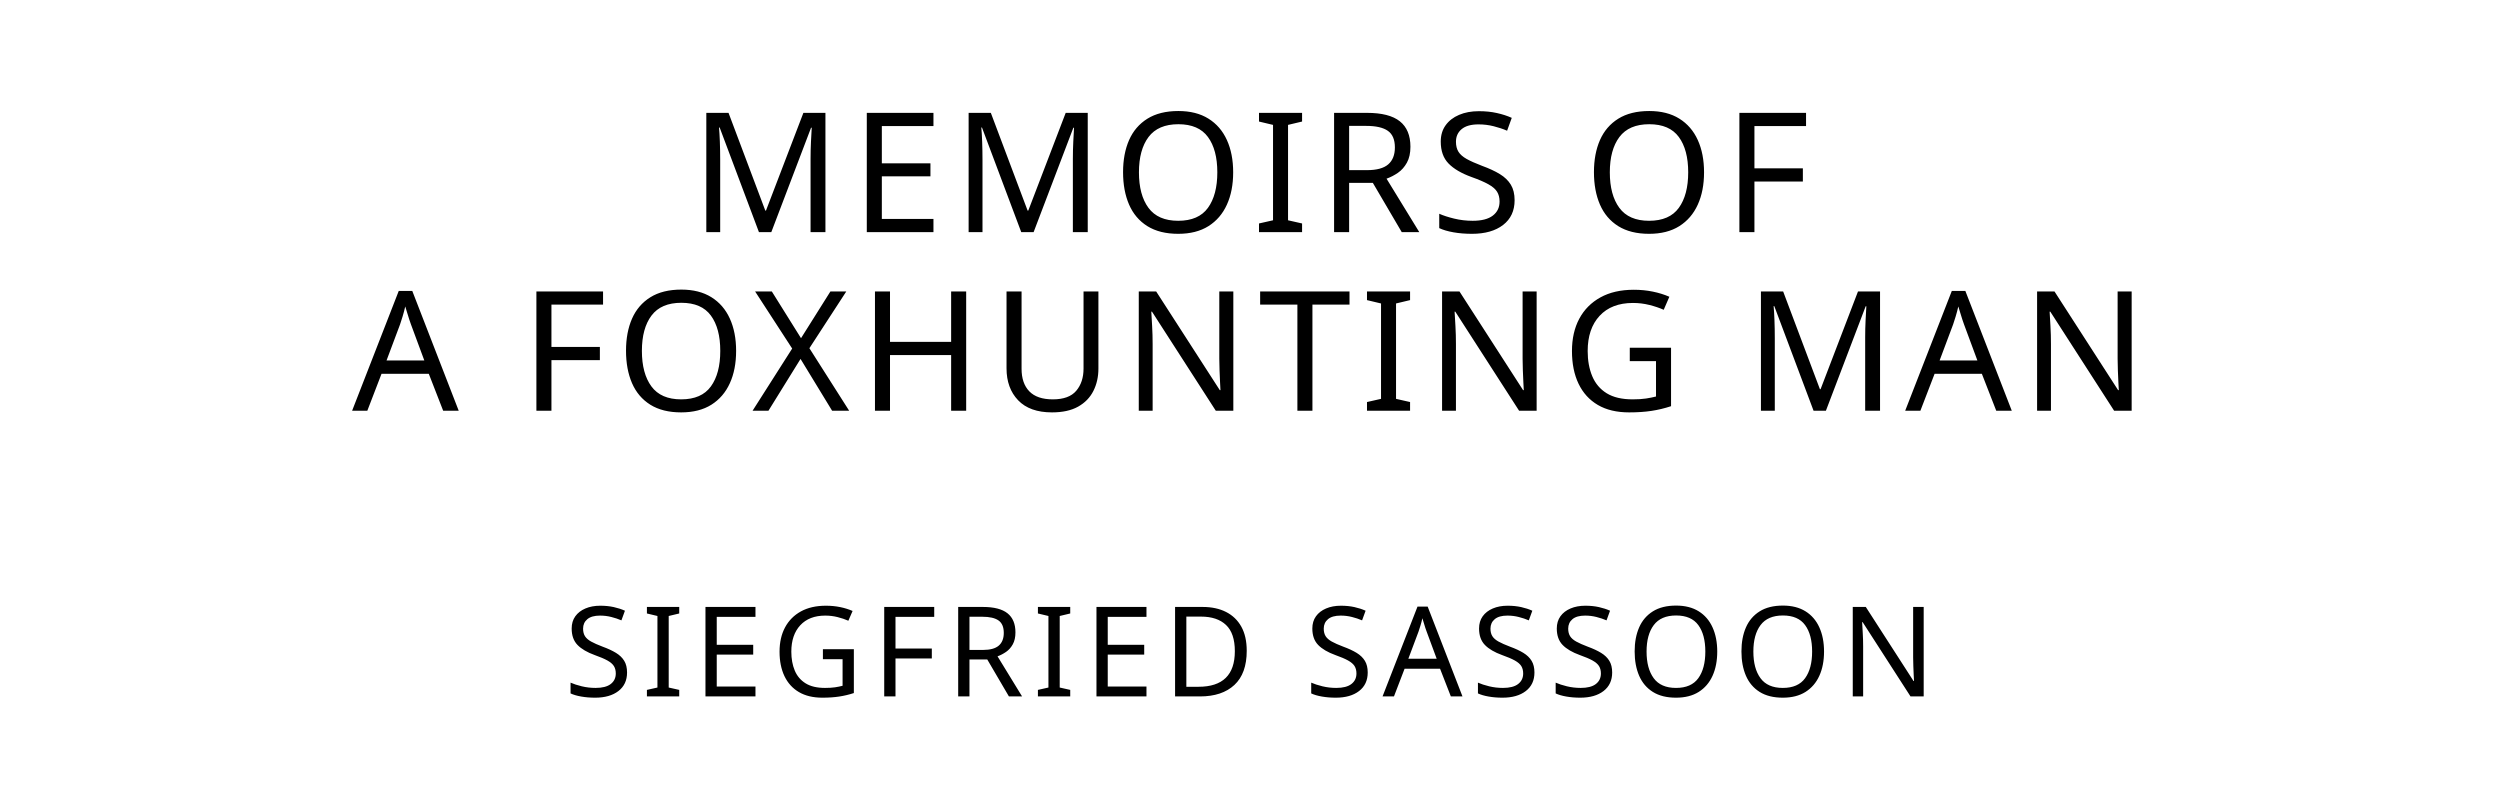
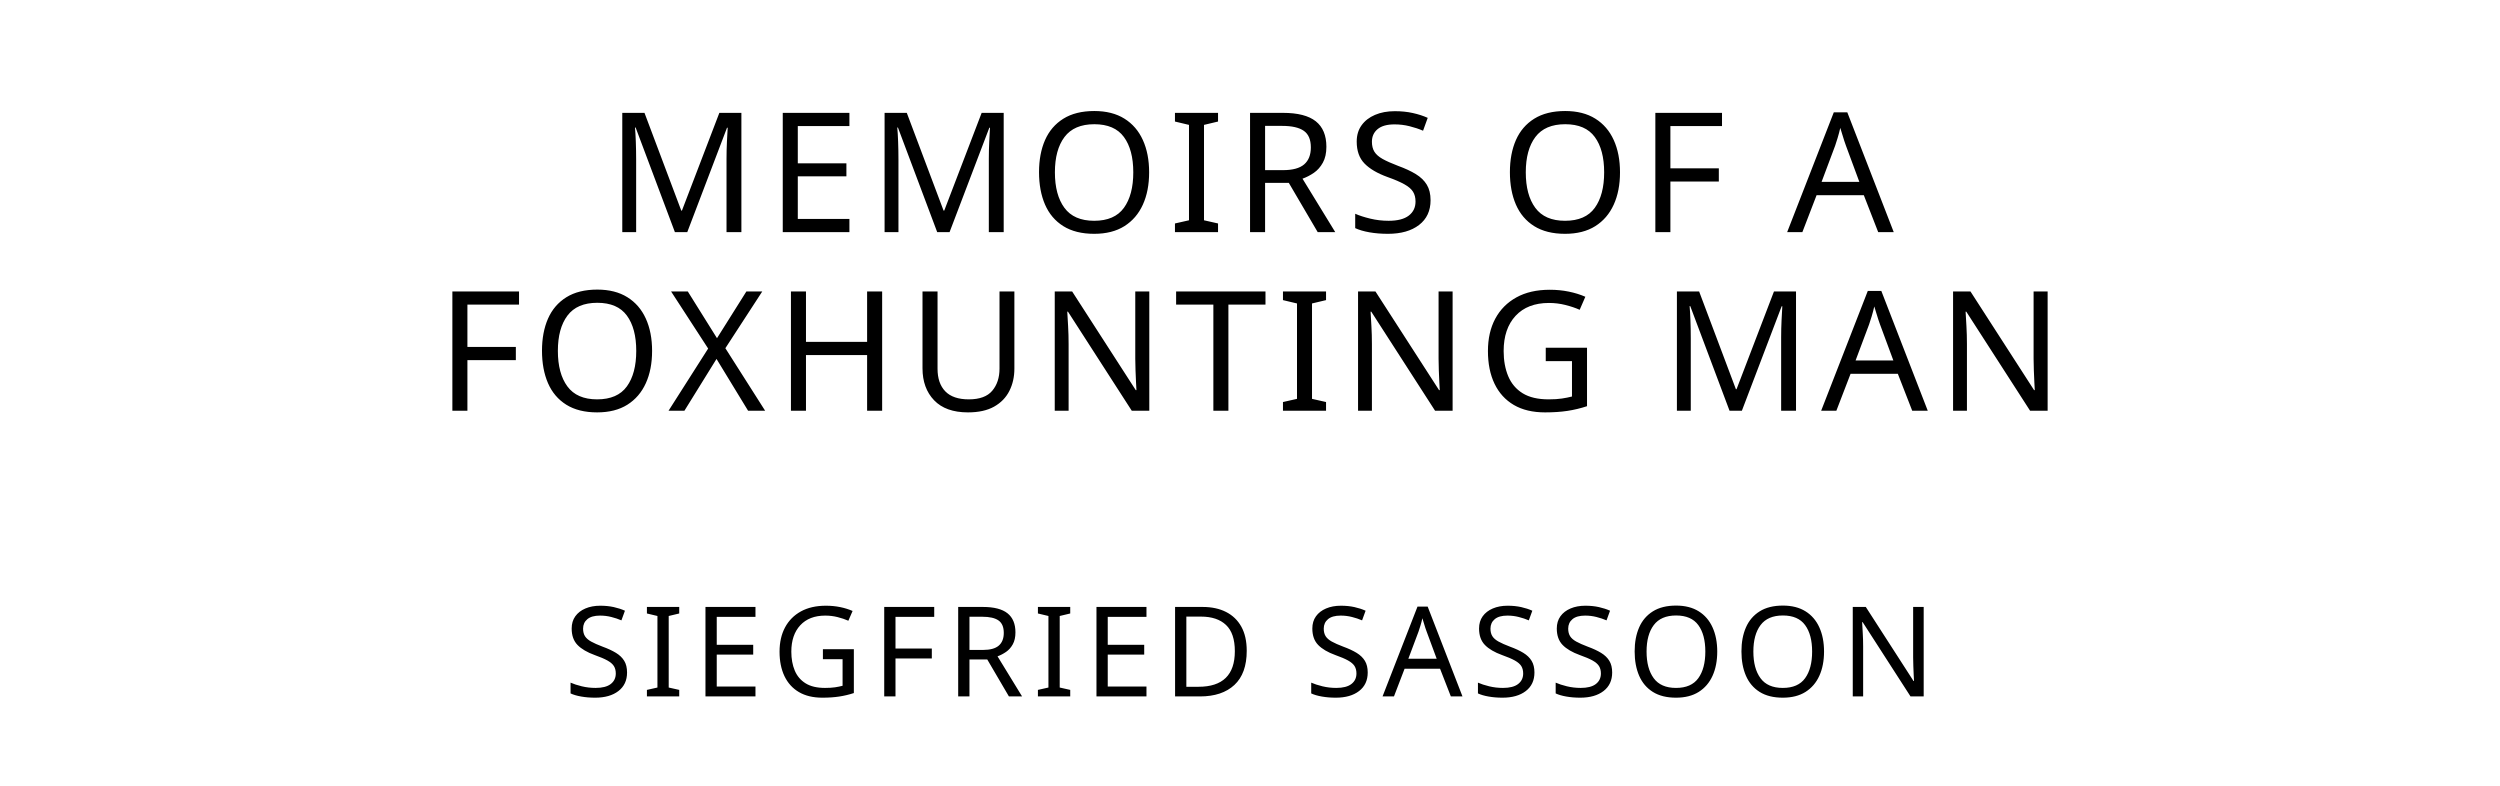
<svg xmlns="http://www.w3.org/2000/svg" version="1.1" viewBox="0 0 1400 440">
  <style type="text/css">
		text{
			font-family: "League Spartan";
			letter-spacing: 5px;
			text-anchor: middle;
		}

		.title{
			font-size: 93.567px;
		}

		.author{
			font-size: 70.175px;
		}
	</style>
-   <text class="title" x="700" y="130">MEMOIRS OF</text>
-   <text class="title" x="700" y="230">A FOXHUNTING MAN</text>
+   <text class="title" x="700" y="130">MEMOIRS OF A</text>
+   <text class="title" x="700" y="230">FOXHUNTING MAN</text>
  <text class="author" x="700" y="390">SIEGFRIED SASSOON</text>
</svg>
